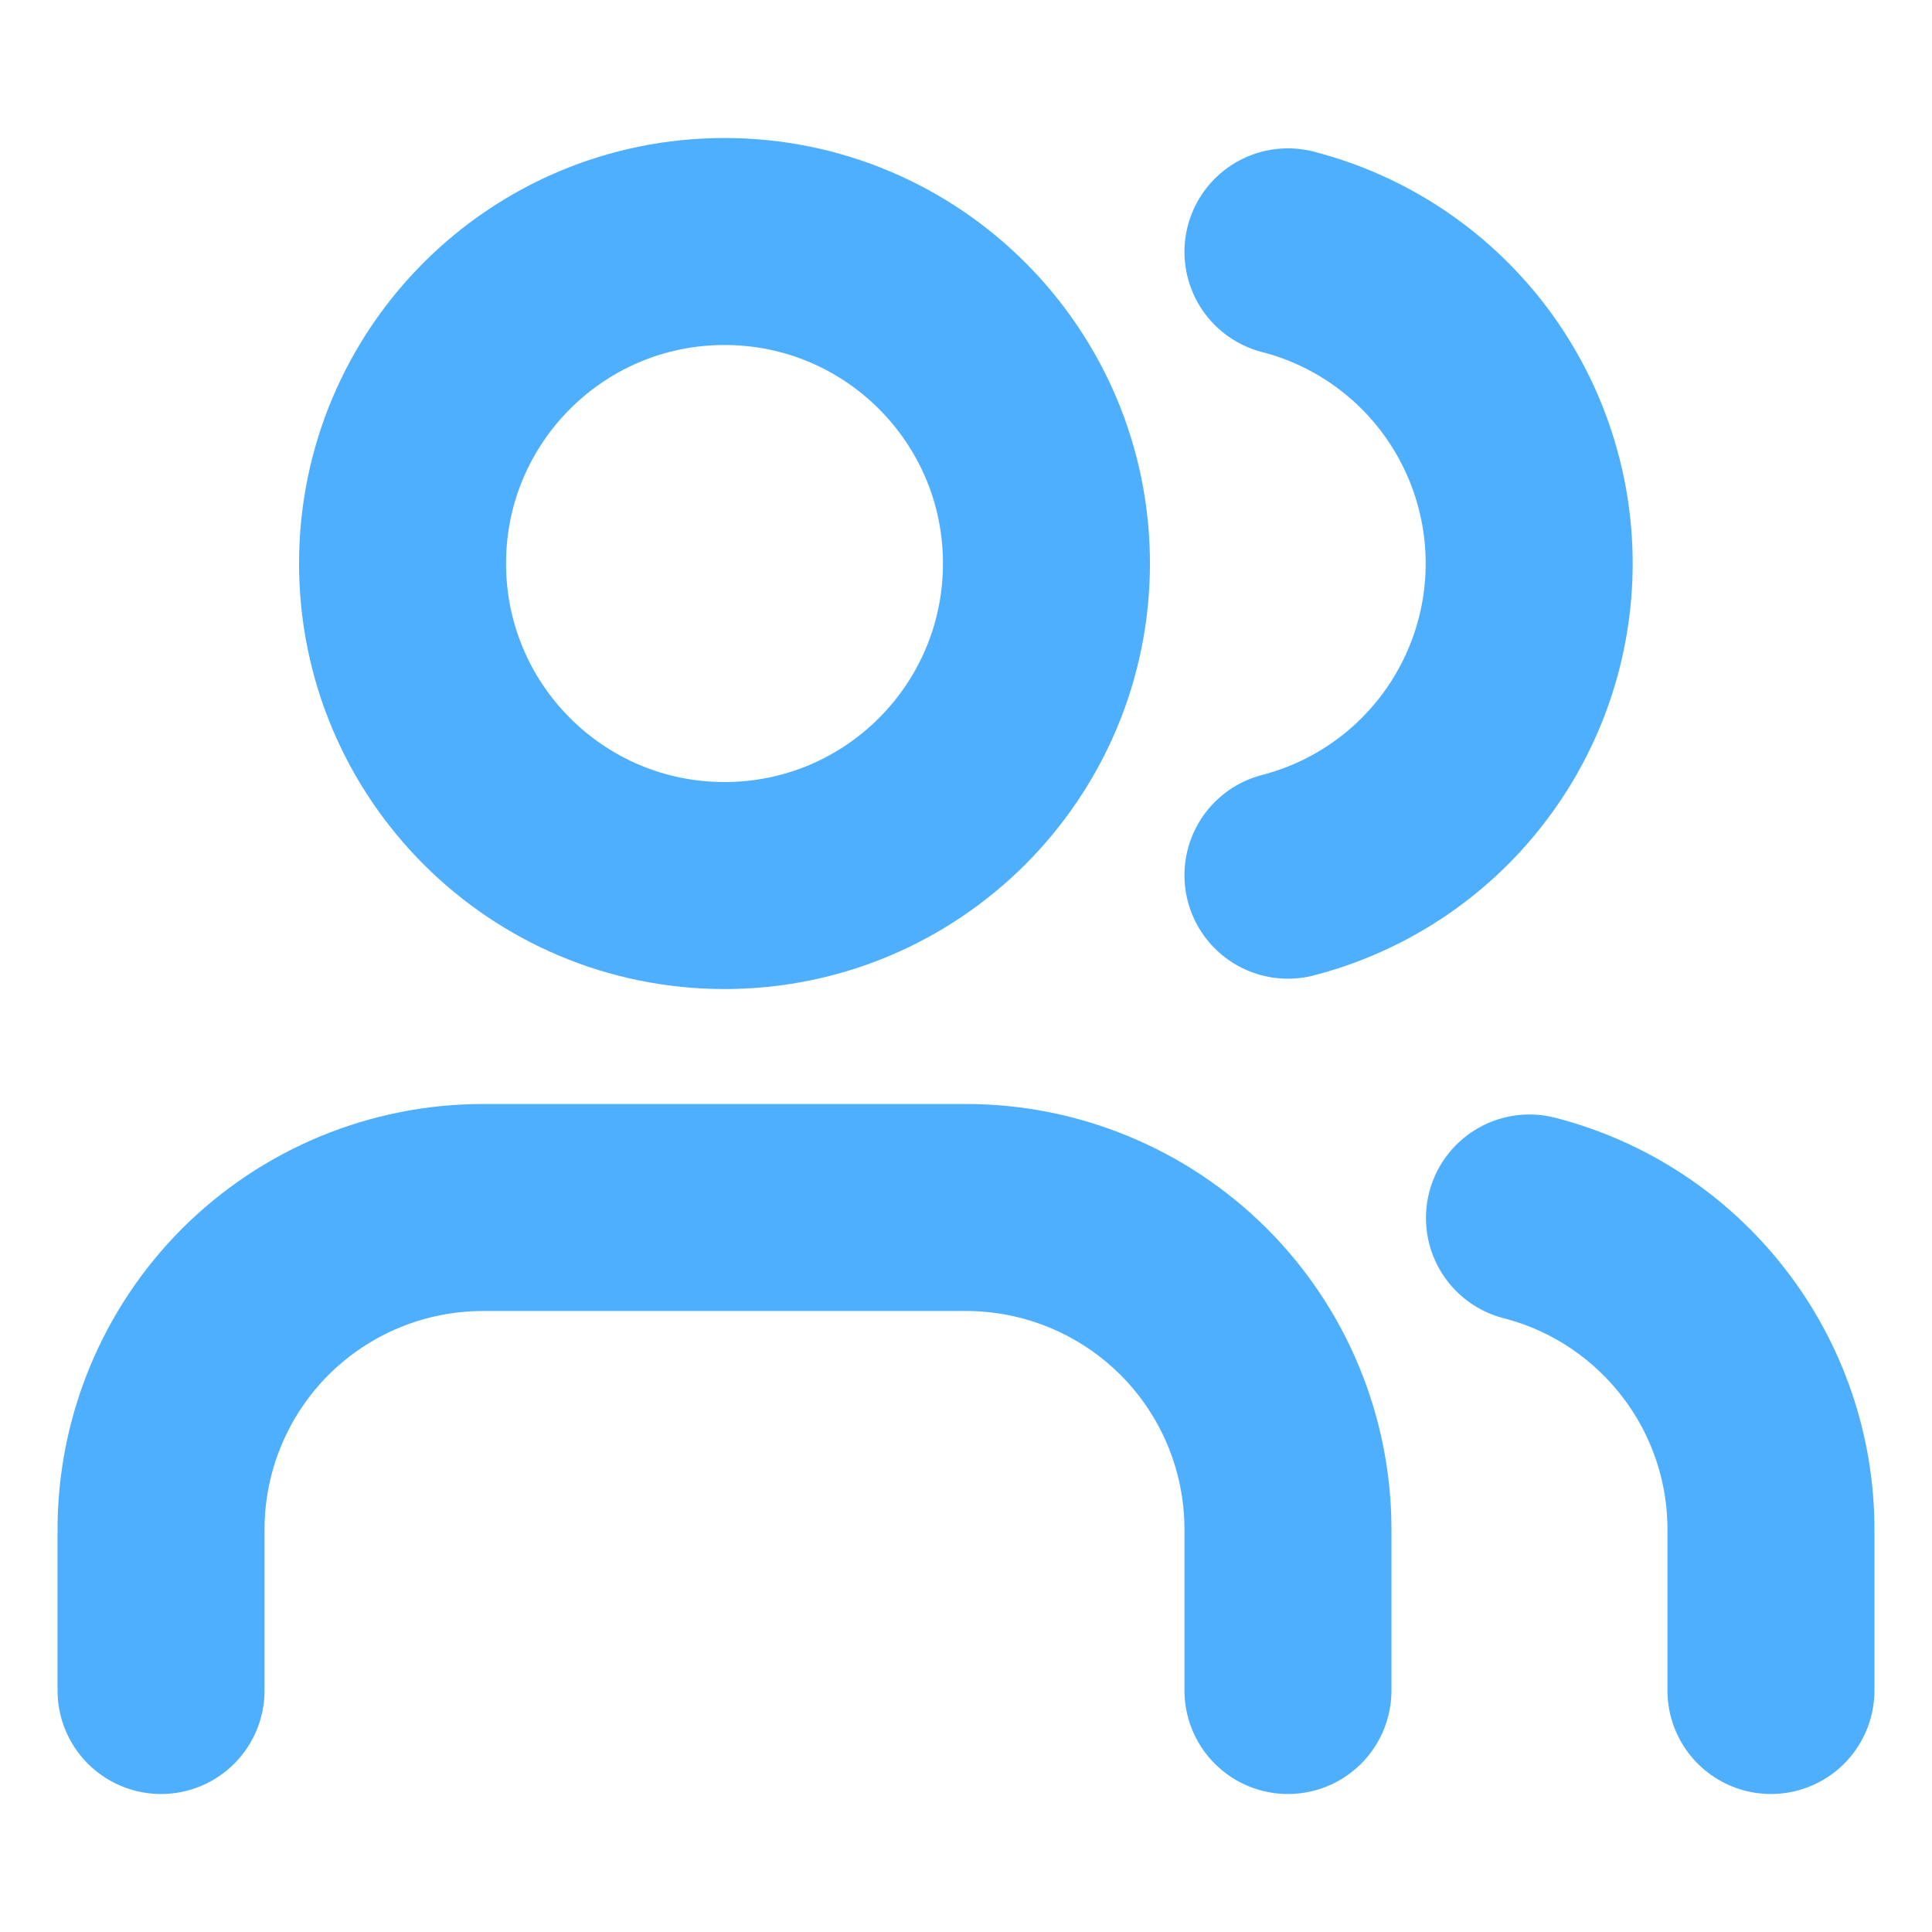
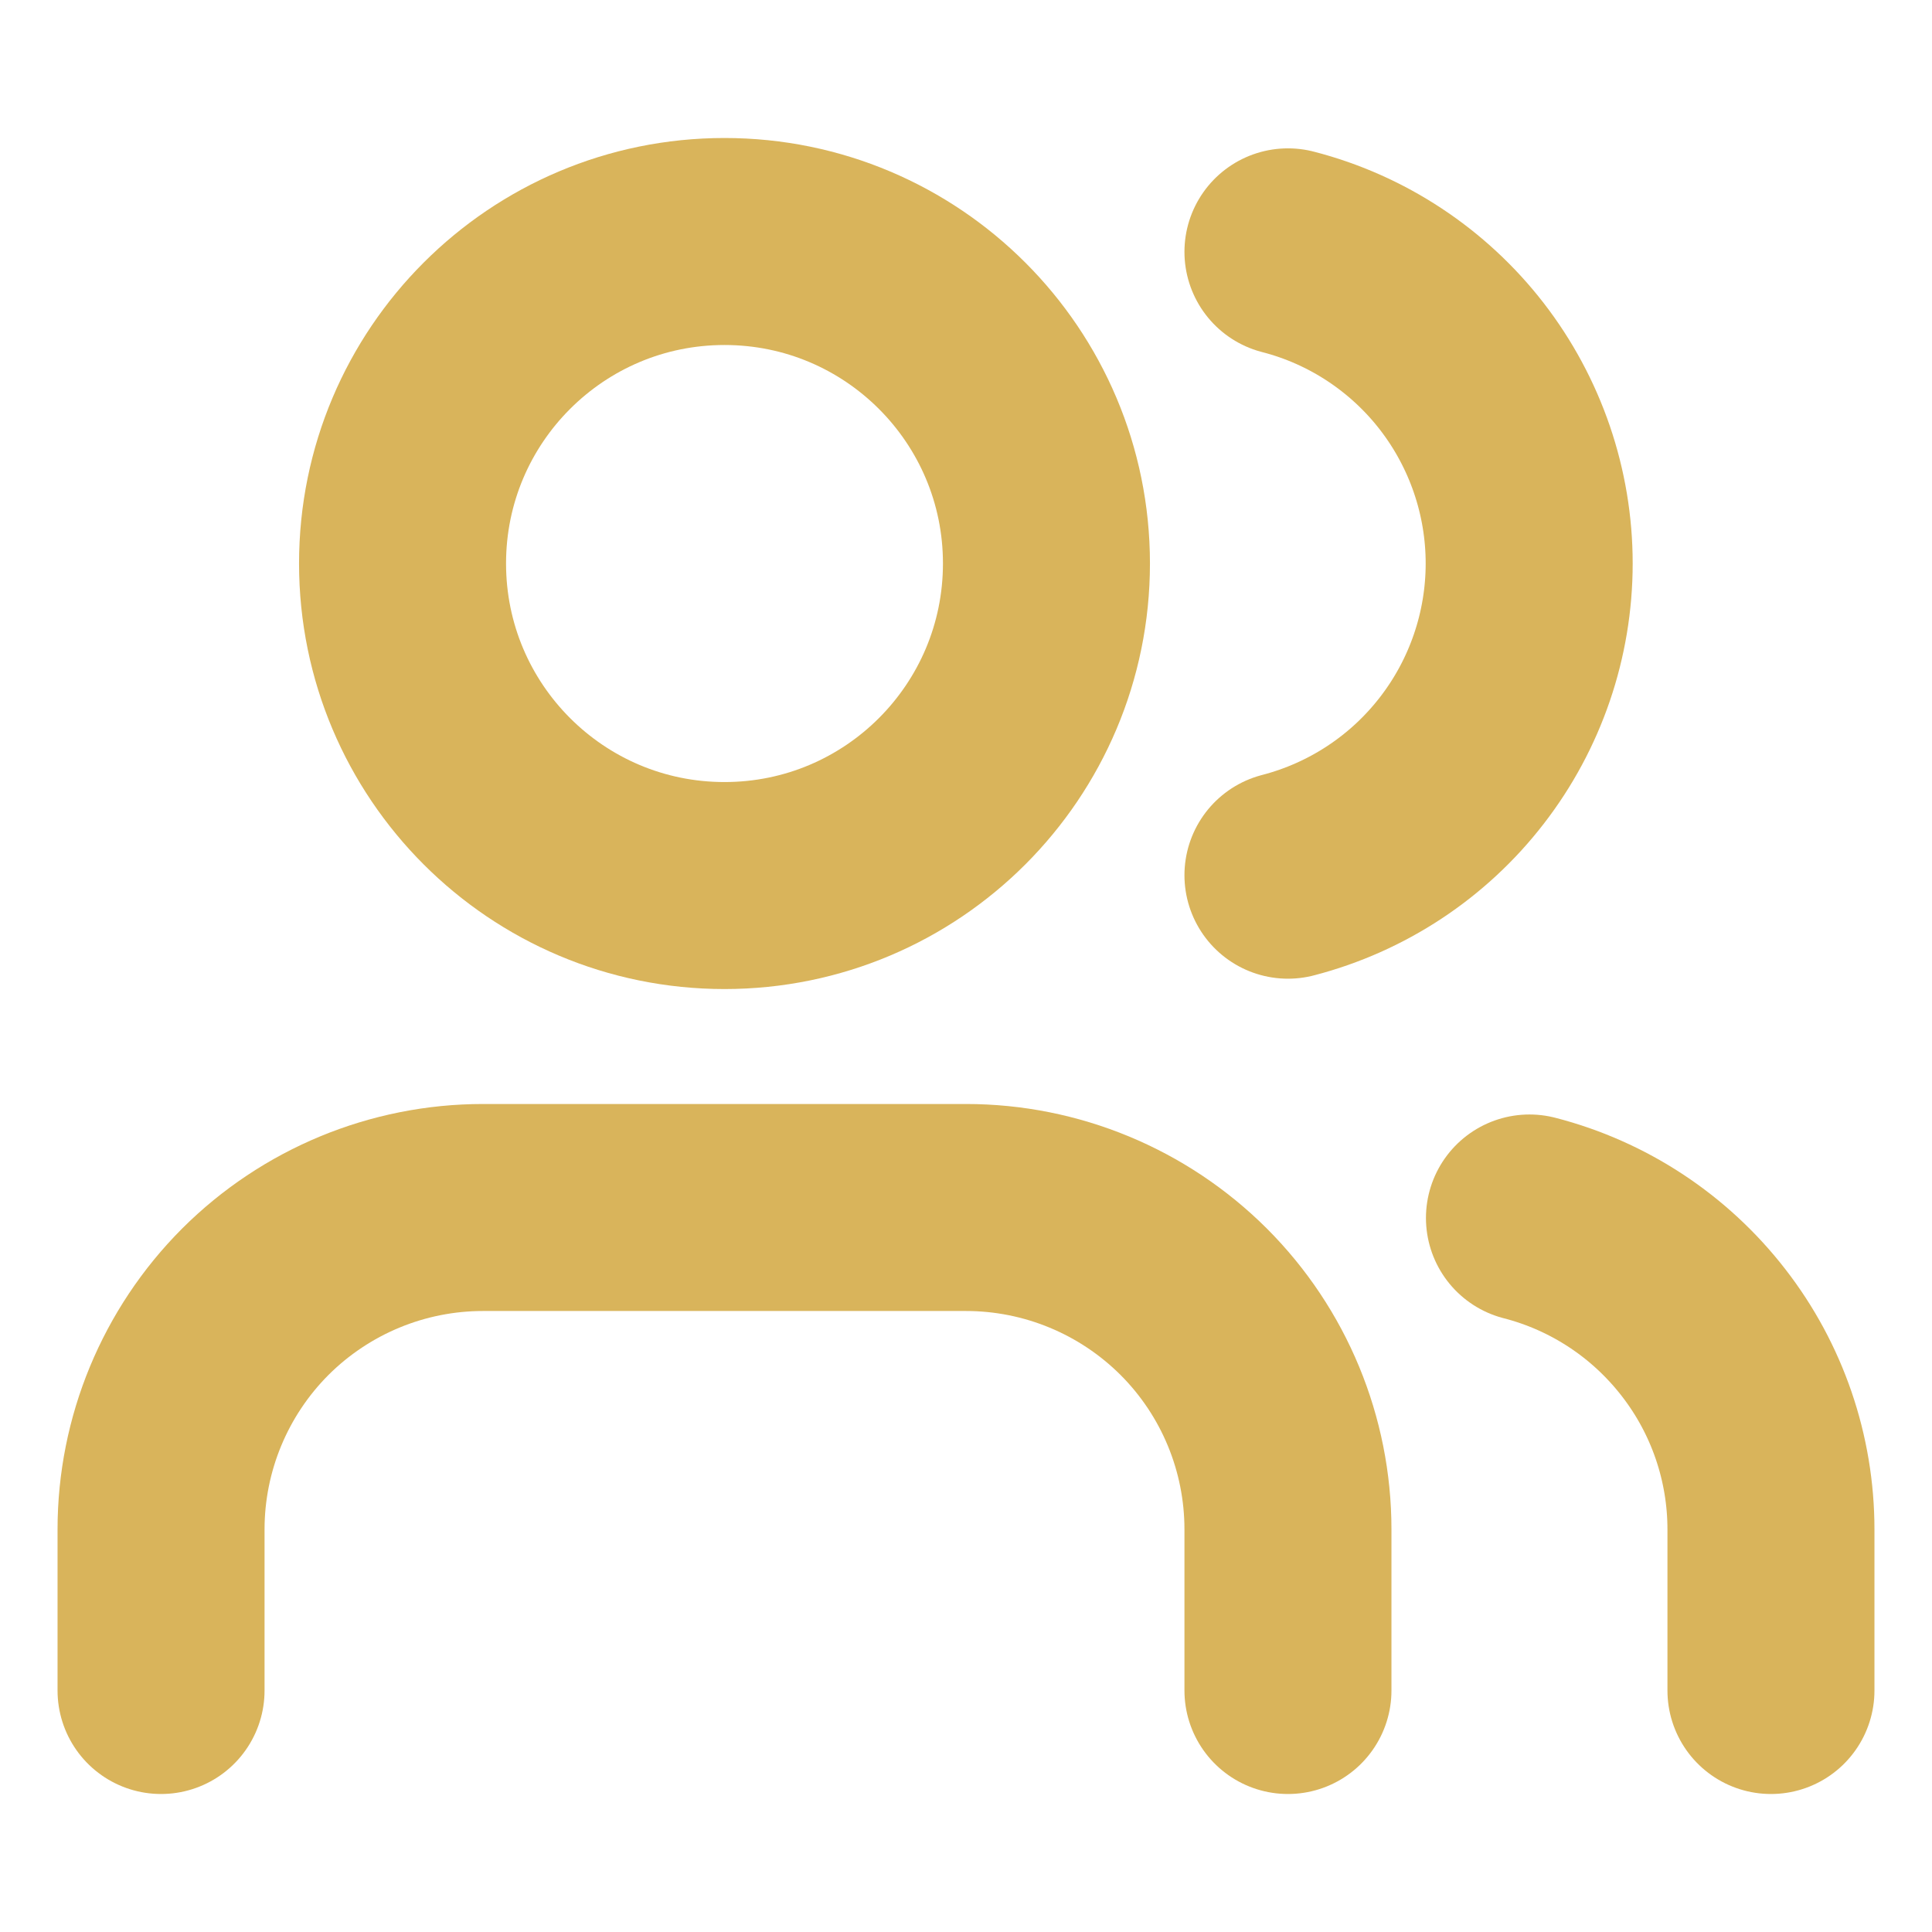
<svg xmlns="http://www.w3.org/2000/svg" preserveAspectRatio="none" overflow="visible" style="display: block;" width="14" height="14" viewBox="0 0 14 14" fill="none">
  <g id="Lucide / ì ìë¨">
-     <path id="Vector" d="M9.333 12.25V11.083C9.333 10.464 9.088 9.871 8.65 9.433C8.212 8.996 7.619 8.75 7 8.75H3.5C2.881 8.75 2.288 8.996 1.85 9.433C1.413 9.871 1.167 10.464 1.167 11.083V12.25" stroke="#4FAFFF" stroke-width="1.5" stroke-linecap="round" stroke-linejoin="round" />
-     <path id="Vector_2" d="M9.333 1.825C9.834 1.954 10.277 2.247 10.593 2.655C10.909 3.064 11.081 3.566 11.081 4.083C11.081 4.6 10.909 5.103 10.593 5.511C10.277 5.92 9.834 6.212 9.333 6.342" stroke="#4FAFFF" stroke-width="1.5" stroke-linecap="round" stroke-linejoin="round" />
-     <path id="Vector_3" d="M12.833 12.25V11.083C12.833 10.566 12.661 10.064 12.344 9.656C12.027 9.247 11.584 8.955 11.083 8.826" stroke="#4FAFFF" stroke-width="1.5" stroke-linecap="round" stroke-linejoin="round" />
-     <path id="Vector_4" d="M5.25 6.417C6.539 6.417 7.583 5.372 7.583 4.083C7.583 2.795 6.539 1.75 5.25 1.75C3.961 1.75 2.917 2.795 2.917 4.083C2.917 5.372 3.961 6.417 5.25 6.417Z" stroke="#4FAFFF" stroke-width="1.5" stroke-linecap="round" stroke-linejoin="round" />
+     <path id="Vector" d="M9.333 12.25V11.083C9.333 10.464 9.088 9.871 8.65 9.433C8.212 8.996 7.619 8.75 7 8.75H3.5C2.881 8.75 2.288 8.996 1.85 9.433C1.413 9.871 1.167 10.464 1.167 11.083V12.25" stroke="#D9B45B" stroke-width="1.5" stroke-linecap="round" stroke-linejoin="round" />
+     <path id="Vector_2" d="M9.333 1.825C9.834 1.954 10.277 2.247 10.593 2.655C10.909 3.064 11.081 3.566 11.081 4.083C11.081 4.6 10.909 5.103 10.593 5.511C10.277 5.92 9.834 6.212 9.333 6.342" stroke="#D9B45B" stroke-width="1.5" stroke-linecap="round" stroke-linejoin="round" />
+     <path id="Vector_3" d="M12.833 12.25V11.083C12.833 10.566 12.661 10.064 12.344 9.656C12.027 9.247 11.584 8.955 11.083 8.826" stroke="#D9B45B" stroke-width="1.5" stroke-linecap="round" stroke-linejoin="round" />
+     <path id="Vector_4" d="M5.25 6.417C6.539 6.417 7.583 5.372 7.583 4.083C7.583 2.795 6.539 1.75 5.25 1.75C3.961 1.75 2.917 2.795 2.917 4.083C2.917 5.372 3.961 6.417 5.25 6.417Z" stroke="#D9B45B" stroke-width="1.5" stroke-linecap="round" stroke-linejoin="round" />
  </g>
</svg>
